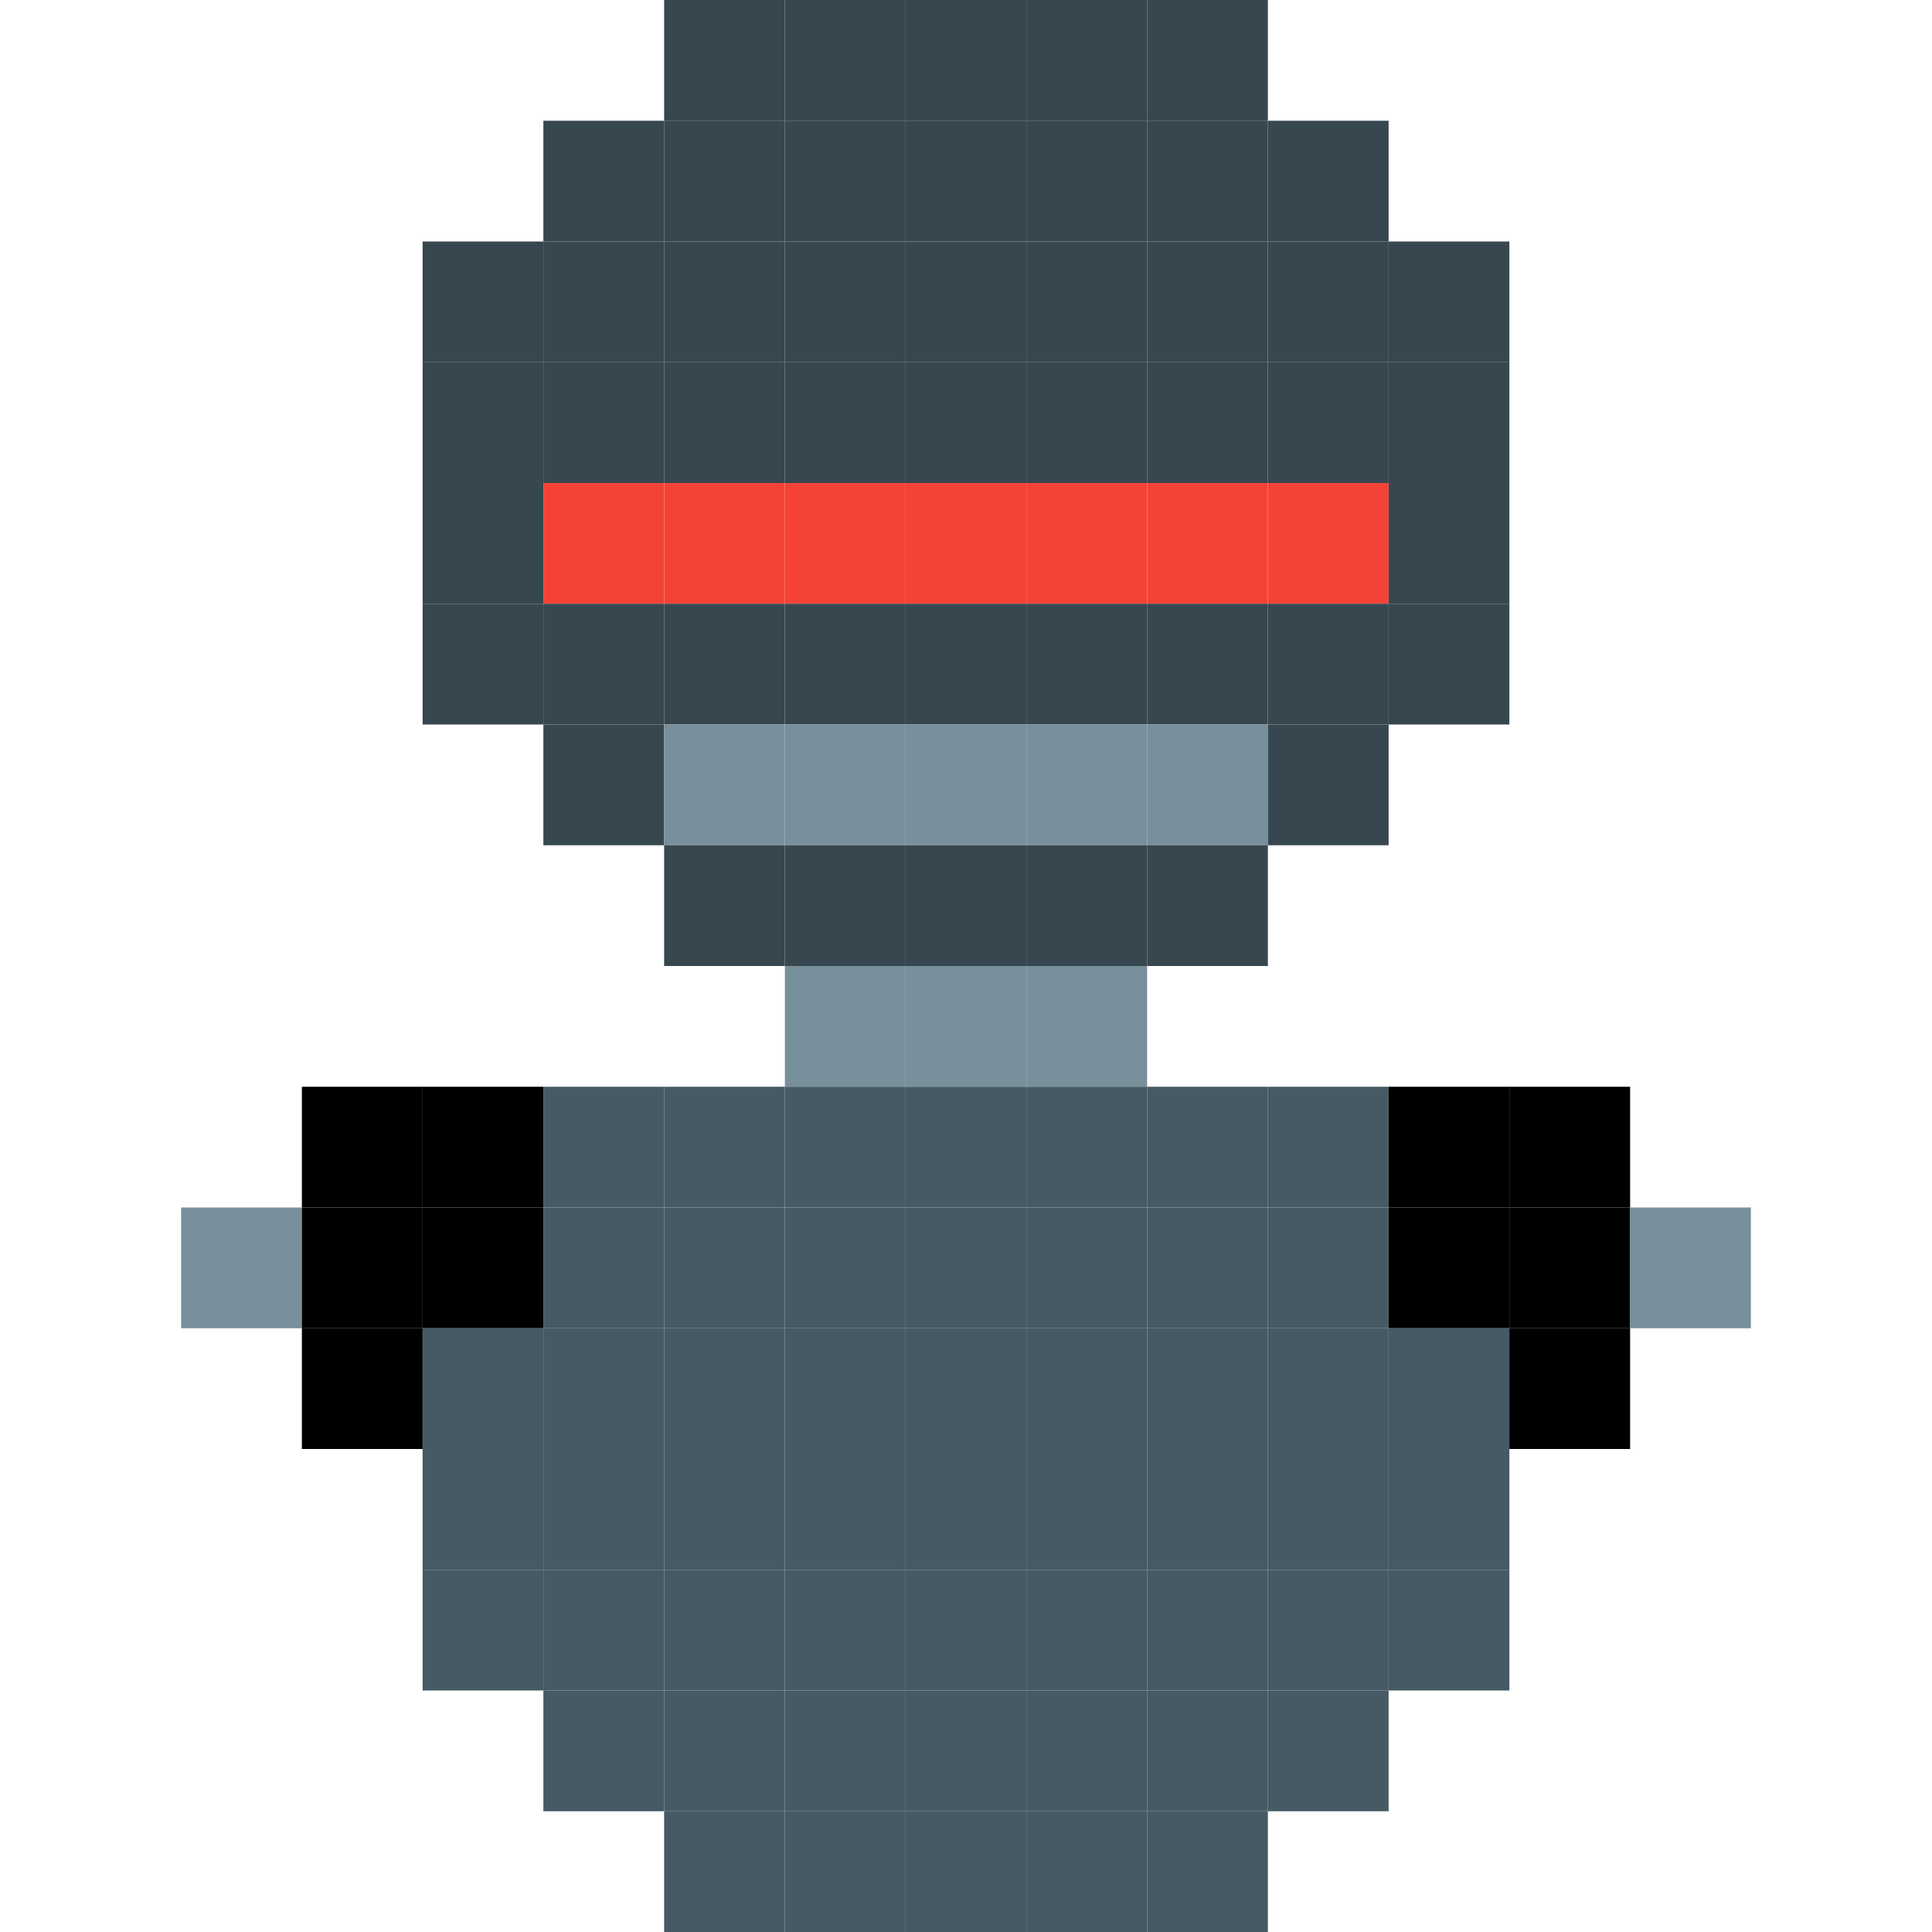
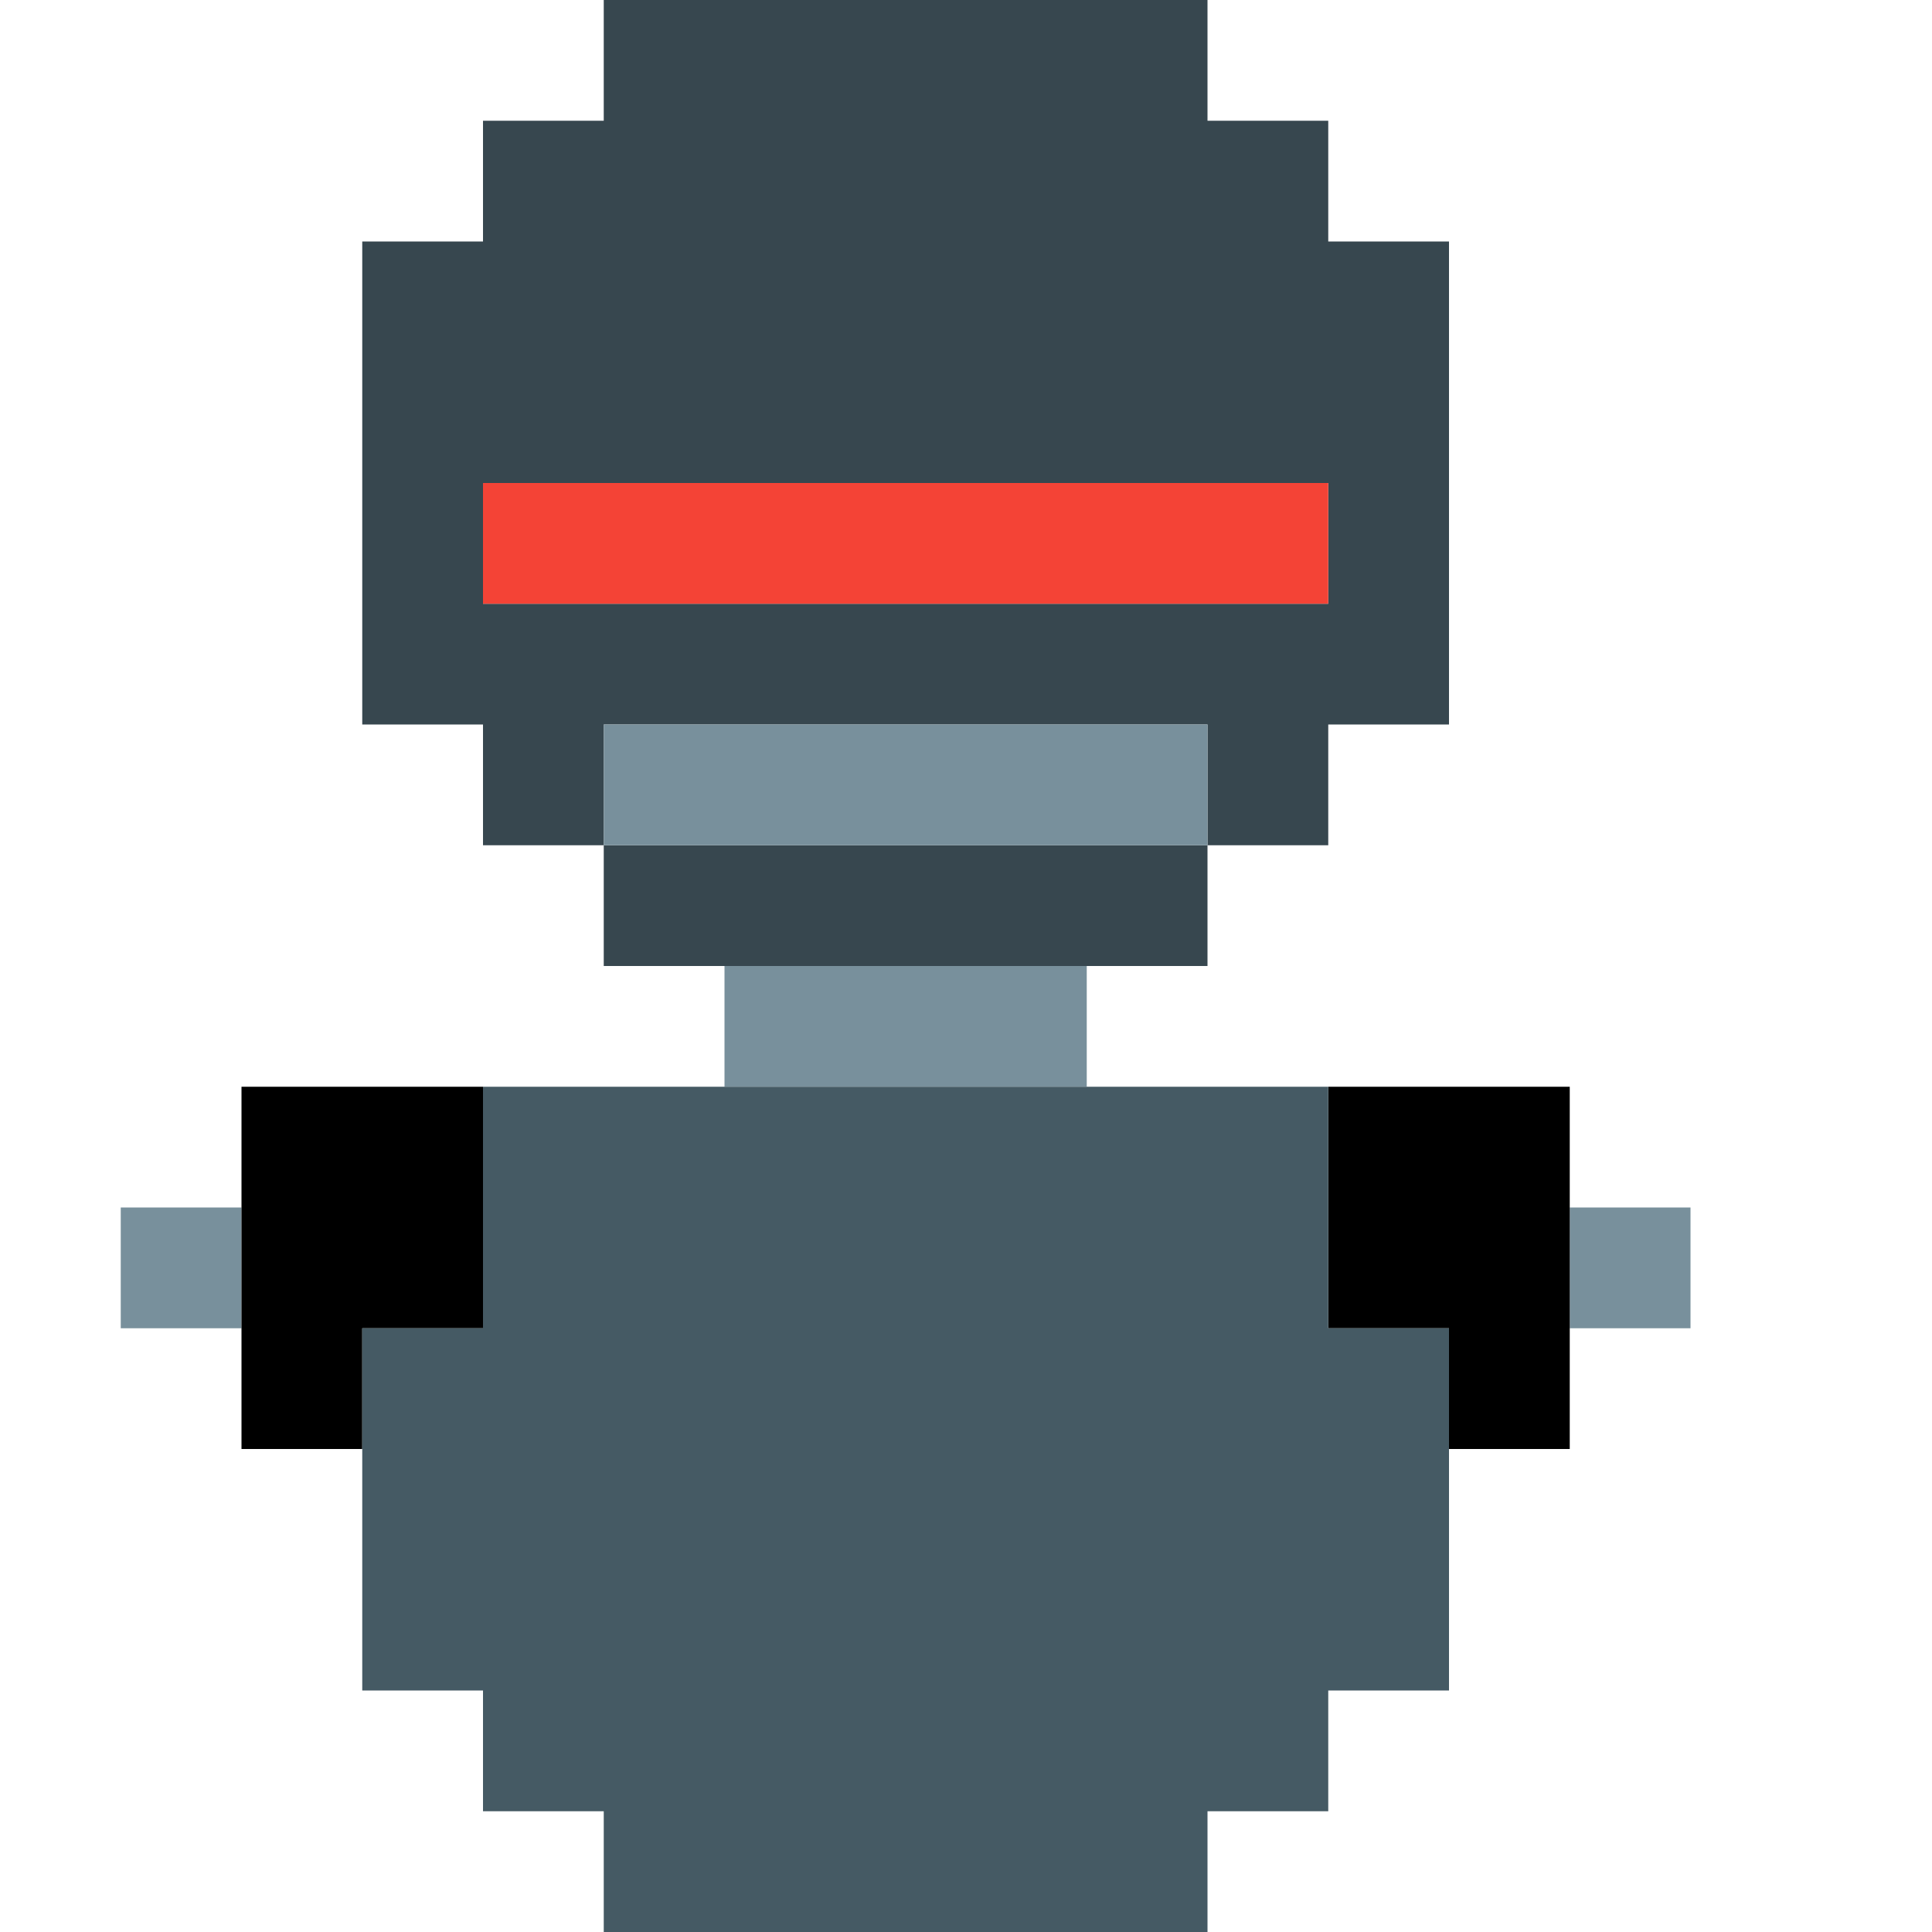
<svg xmlns="http://www.w3.org/2000/svg" class="typst-doc" viewBox="0 0 128 128" width="128pt" height="128pt">
  <g>
-     <g class="typst-group" transform="matrix(1 0 0 1 12 0)">
+     <g class="typst-group">
      <g>
-         <g class="typst-group">
-           <g>
-             <path class="typst-shape" fill="#37474f" fill-rule="nonzero" transform="matrix(1 0 0 1 32 0)" d="M 0 0v 8 h 8 v -8 h -8 Z " />
-             <path class="typst-shape" fill="#37474f" fill-rule="nonzero" transform="matrix(1 0 0 1 40 0)" d="M 0 0v 8 h 8 v -8 h -8 Z " />
-             <path class="typst-shape" fill="#37474f" fill-rule="nonzero" transform="matrix(1 0 0 1 48 0)" d="M 0 0v 8 h 8 v -8 h -8 Z " />
-             <path class="typst-shape" fill="#37474f" fill-rule="nonzero" transform="matrix(1 0 0 1 56 0)" d="M 0 0v 8 h 8 v -8 h -8 Z " />
-             <path class="typst-shape" fill="#37474f" fill-rule="nonzero" transform="matrix(1 0 0 1 64 0)" d="M 0 0v 8 h 8 v -8 h -8 Z " />
-             <path class="typst-shape" fill="#37474f" fill-rule="nonzero" transform="matrix(1 0 0 1 24 8)" d="M 0 0v 8 h 8 v -8 h -8 Z " />
-             <path class="typst-shape" fill="#37474f" fill-rule="nonzero" transform="matrix(1 0 0 1 32 8)" d="M 0 0v 8 h 8 v -8 h -8 Z " />
-             <path class="typst-shape" fill="#37474f" fill-rule="nonzero" transform="matrix(1 0 0 1 40 8)" d="M 0 0v 8 h 8 v -8 h -8 Z " />
-             <path class="typst-shape" fill="#37474f" fill-rule="nonzero" transform="matrix(1 0 0 1 48 8)" d="M 0 0v 8 h 8 v -8 h -8 Z " />
-             <path class="typst-shape" fill="#37474f" fill-rule="nonzero" transform="matrix(1 0 0 1 56 8)" d="M 0 0v 8 h 8 v -8 h -8 Z " />
-             <path class="typst-shape" fill="#37474f" fill-rule="nonzero" transform="matrix(1 0 0 1 64 8)" d="M 0 0v 8 h 8 v -8 h -8 Z " />
-             <path class="typst-shape" fill="#37474f" fill-rule="nonzero" transform="matrix(1 0 0 1 72 8)" d="M 0 0v 8 h 8 v -8 h -8 Z " />
-             <path class="typst-shape" fill="#37474f" fill-rule="nonzero" transform="matrix(1 0 0 1 16 16)" d="M 0 0v 8 h 8 v -8 h -8 Z " />
-             <path class="typst-shape" fill="#37474f" fill-rule="nonzero" transform="matrix(1 0 0 1 24 16)" d="M 0 0v 8 h 8 v -8 h -8 Z " />
-             <path class="typst-shape" fill="#37474f" fill-rule="nonzero" transform="matrix(1 0 0 1 32 16)" d="M 0 0v 8 h 8 v -8 h -8 Z " />
-             <path class="typst-shape" fill="#37474f" fill-rule="nonzero" transform="matrix(1 0 0 1 40 16)" d="M 0 0v 8 h 8 v -8 h -8 Z " />
-             <path class="typst-shape" fill="#37474f" fill-rule="nonzero" transform="matrix(1 0 0 1 48 16)" d="M 0 0v 8 h 8 v -8 h -8 Z " />
-             <path class="typst-shape" fill="#37474f" fill-rule="nonzero" transform="matrix(1 0 0 1 56 16)" d="M 0 0v 8 h 8 v -8 h -8 Z " />
-             <path class="typst-shape" fill="#37474f" fill-rule="nonzero" transform="matrix(1 0 0 1 64 16)" d="M 0 0v 8 h 8 v -8 h -8 Z " />
-             <path class="typst-shape" fill="#37474f" fill-rule="nonzero" transform="matrix(1 0 0 1 72 16)" d="M 0 0v 8 h 8 v -8 h -8 Z " />
-             <path class="typst-shape" fill="#37474f" fill-rule="nonzero" transform="matrix(1 0 0 1 80 16)" d="M 0 0v 8 h 8 v -8 h -8 Z " />
-             <path class="typst-shape" fill="#37474f" fill-rule="nonzero" transform="matrix(1 0 0 1 16 24)" d="M 0 0v 8 h 8 v -8 h -8 Z " />
-             <path class="typst-shape" fill="#37474f" fill-rule="nonzero" transform="matrix(1 0 0 1 24 24)" d="M 0 0v 8 h 8 v -8 h -8 Z " />
-             <path class="typst-shape" fill="#37474f" fill-rule="nonzero" transform="matrix(1 0 0 1 32 24)" d="M 0 0v 8 h 8 v -8 h -8 Z " />
-             <path class="typst-shape" fill="#37474f" fill-rule="nonzero" transform="matrix(1 0 0 1 40 24)" d="M 0 0v 8 h 8 v -8 h -8 Z " />
-             <path class="typst-shape" fill="#37474f" fill-rule="nonzero" transform="matrix(1 0 0 1 48 24)" d="M 0 0v 8 h 8 v -8 h -8 Z " />
-             <path class="typst-shape" fill="#37474f" fill-rule="nonzero" transform="matrix(1 0 0 1 56 24)" d="M 0 0v 8 h 8 v -8 h -8 Z " />
-             <path class="typst-shape" fill="#37474f" fill-rule="nonzero" transform="matrix(1 0 0 1 64 24)" d="M 0 0v 8 h 8 v -8 h -8 Z " />
-             <path class="typst-shape" fill="#37474f" fill-rule="nonzero" transform="matrix(1 0 0 1 72 24)" d="M 0 0v 8 h 8 v -8 h -8 Z " />
-             <path class="typst-shape" fill="#37474f" fill-rule="nonzero" transform="matrix(1 0 0 1 80 24)" d="M 0 0v 8 h 8 v -8 h -8 Z " />
-             <path class="typst-shape" fill="#37474f" fill-rule="nonzero" transform="matrix(1 0 0 1 16 32)" d="M 0 0v 8 h 8 v -8 h -8 Z " />
-             <path class="typst-shape" fill="#f44336" fill-rule="nonzero" transform="matrix(1 0 0 1 24 32)" d="M 0 0v 8 h 8 v -8 h -8 Z " />
-             <path class="typst-shape" fill="#f44336" fill-rule="nonzero" transform="matrix(1 0 0 1 32 32)" d="M 0 0v 8 h 8 v -8 h -8 Z " />
-             <path class="typst-shape" fill="#f44336" fill-rule="nonzero" transform="matrix(1 0 0 1 40 32)" d="M 0 0v 8 h 8 v -8 h -8 Z " />
-             <path class="typst-shape" fill="#f44336" fill-rule="nonzero" transform="matrix(1 0 0 1 48 32)" d="M 0 0v 8 h 8 v -8 h -8 Z " />
-             <path class="typst-shape" fill="#f44336" fill-rule="nonzero" transform="matrix(1 0 0 1 56 32)" d="M 0 0v 8 h 8 v -8 h -8 Z " />
-             <path class="typst-shape" fill="#f44336" fill-rule="nonzero" transform="matrix(1 0 0 1 64 32)" d="M 0 0v 8 h 8 v -8 h -8 Z " />
-             <path class="typst-shape" fill="#f44336" fill-rule="nonzero" transform="matrix(1 0 0 1 72 32)" d="M 0 0v 8 h 8 v -8 h -8 Z " />
-             <path class="typst-shape" fill="#37474f" fill-rule="nonzero" transform="matrix(1 0 0 1 80 32)" d="M 0 0v 8 h 8 v -8 h -8 Z " />
-             <path class="typst-shape" fill="#37474f" fill-rule="nonzero" transform="matrix(1 0 0 1 16 40)" d="M 0 0v 8 h 8 v -8 h -8 Z " />
-             <path class="typst-shape" fill="#37474f" fill-rule="nonzero" transform="matrix(1 0 0 1 24 40)" d="M 0 0v 8 h 8 v -8 h -8 Z " />
-             <path class="typst-shape" fill="#37474f" fill-rule="nonzero" transform="matrix(1 0 0 1 32 40)" d="M 0 0v 8 h 8 v -8 h -8 Z " />
-             <path class="typst-shape" fill="#37474f" fill-rule="nonzero" transform="matrix(1 0 0 1 40 40)" d="M 0 0v 8 h 8 v -8 h -8 Z " />
-             <path class="typst-shape" fill="#37474f" fill-rule="nonzero" transform="matrix(1 0 0 1 48 40)" d="M 0 0v 8 h 8 v -8 h -8 Z " />
-             <path class="typst-shape" fill="#37474f" fill-rule="nonzero" transform="matrix(1 0 0 1 56 40)" d="M 0 0v 8 h 8 v -8 h -8 Z " />
-             <path class="typst-shape" fill="#37474f" fill-rule="nonzero" transform="matrix(1 0 0 1 64 40)" d="M 0 0v 8 h 8 v -8 h -8 Z " />
-             <path class="typst-shape" fill="#37474f" fill-rule="nonzero" transform="matrix(1 0 0 1 72 40)" d="M 0 0v 8 h 8 v -8 h -8 Z " />
-             <path class="typst-shape" fill="#37474f" fill-rule="nonzero" transform="matrix(1 0 0 1 80 40)" d="M 0 0v 8 h 8 v -8 h -8 Z " />
-             <path class="typst-shape" fill="#37474f" fill-rule="nonzero" transform="matrix(1 0 0 1 24 48)" d="M 0 0v 8 h 8 v -8 h -8 Z " />
-             <path class="typst-shape" fill="#78909c" fill-rule="nonzero" transform="matrix(1 0 0 1 32 48)" d="M 0 0v 8 h 8 v -8 h -8 Z " />
-             <path class="typst-shape" fill="#78909c" fill-rule="nonzero" transform="matrix(1 0 0 1 40 48)" d="M 0 0v 8 h 8 v -8 h -8 Z " />
-             <path class="typst-shape" fill="#78909c" fill-rule="nonzero" transform="matrix(1 0 0 1 48 48)" d="M 0 0v 8 h 8 v -8 h -8 Z " />
-             <path class="typst-shape" fill="#78909c" fill-rule="nonzero" transform="matrix(1 0 0 1 56 48)" d="M 0 0v 8 h 8 v -8 h -8 Z " />
-             <path class="typst-shape" fill="#78909c" fill-rule="nonzero" transform="matrix(1 0 0 1 64 48)" d="M 0 0v 8 h 8 v -8 h -8 Z " />
-             <path class="typst-shape" fill="#37474f" fill-rule="nonzero" transform="matrix(1 0 0 1 72 48)" d="M 0 0v 8 h 8 v -8 h -8 Z " />
-             <path class="typst-shape" fill="#37474f" fill-rule="nonzero" transform="matrix(1 0 0 1 32 56)" d="M 0 0v 8 h 8 v -8 h -8 Z " />
-             <path class="typst-shape" fill="#37474f" fill-rule="nonzero" transform="matrix(1 0 0 1 40 56)" d="M 0 0v 8 h 8 v -8 h -8 Z " />
-             <path class="typst-shape" fill="#37474f" fill-rule="nonzero" transform="matrix(1 0 0 1 48 56)" d="M 0 0v 8 h 8 v -8 h -8 Z " />
-             <path class="typst-shape" fill="#37474f" fill-rule="nonzero" transform="matrix(1 0 0 1 56 56)" d="M 0 0v 8 h 8 v -8 h -8 Z " />
-             <path class="typst-shape" fill="#37474f" fill-rule="nonzero" transform="matrix(1 0 0 1 64 56)" d="M 0 0v 8 h 8 v -8 h -8 Z " />
-             <path class="typst-shape" fill="#78909c" fill-rule="nonzero" transform="matrix(1 0 0 1 40 64)" d="M 0 0v 8 h 8 v -8 h -8 Z " />
-             <path class="typst-shape" fill="#78909c" fill-rule="nonzero" transform="matrix(1 0 0 1 48 64)" d="M 0 0v 8 h 8 v -8 h -8 Z " />
-             <path class="typst-shape" fill="#78909c" fill-rule="nonzero" transform="matrix(1 0 0 1 56 64)" d="M 0 0v 8 h 8 v -8 h -8 Z " />
-             <path class="typst-shape" fill="#000000" fill-rule="nonzero" transform="matrix(1 0 0 1 8 72)" d="M 0 0v 8 h 8 v -8 h -8 Z " />
-             <path class="typst-shape" fill="#000000" fill-rule="nonzero" transform="matrix(1 0 0 1 16 72)" d="M 0 0v 8 h 8 v -8 h -8 Z " />
-             <path class="typst-shape" fill="#455a64" fill-rule="nonzero" transform="matrix(1 0 0 1 24 72)" d="M 0 0v 8 h 8 v -8 h -8 Z " />
-             <path class="typst-shape" fill="#455a64" fill-rule="nonzero" transform="matrix(1 0 0 1 32 72)" d="M 0 0v 8 h 8 v -8 h -8 Z " />
-             <path class="typst-shape" fill="#455a64" fill-rule="nonzero" transform="matrix(1 0 0 1 40 72)" d="M 0 0v 8 h 8 v -8 h -8 Z " />
-             <path class="typst-shape" fill="#455a64" fill-rule="nonzero" transform="matrix(1 0 0 1 48 72)" d="M 0 0v 8 h 8 v -8 h -8 Z " />
-             <path class="typst-shape" fill="#455a64" fill-rule="nonzero" transform="matrix(1 0 0 1 56 72)" d="M 0 0v 8 h 8 v -8 h -8 Z " />
-             <path class="typst-shape" fill="#455a64" fill-rule="nonzero" transform="matrix(1 0 0 1 64 72)" d="M 0 0v 8 h 8 v -8 h -8 Z " />
-             <path class="typst-shape" fill="#455a64" fill-rule="nonzero" transform="matrix(1 0 0 1 72 72)" d="M 0 0v 8 h 8 v -8 h -8 Z " />
-             <path class="typst-shape" fill="#000000" fill-rule="nonzero" transform="matrix(1 0 0 1 80 72)" d="M 0 0v 8 h 8 v -8 h -8 Z " />
-             <path class="typst-shape" fill="#000000" fill-rule="nonzero" transform="matrix(1 0 0 1 88 72)" d="M 0 0v 8 h 8 v -8 h -8 Z " />
-             <path class="typst-shape" fill="#78909c" fill-rule="nonzero" transform="matrix(1 0 0 1 0 80)" d="M 0 0v 8 h 8 v -8 h -8 Z " />
-             <path class="typst-shape" fill="#000000" fill-rule="nonzero" transform="matrix(1 0 0 1 8 80)" d="M 0 0v 8 h 8 v -8 h -8 Z " />
-             <path class="typst-shape" fill="#000000" fill-rule="nonzero" transform="matrix(1 0 0 1 16 80)" d="M 0 0v 8 h 8 v -8 h -8 Z " />
-             <path class="typst-shape" fill="#455a64" fill-rule="nonzero" transform="matrix(1 0 0 1 24 80)" d="M 0 0v 8 h 8 v -8 h -8 Z " />
-             <path class="typst-shape" fill="#455a64" fill-rule="nonzero" transform="matrix(1 0 0 1 32 80)" d="M 0 0v 8 h 8 v -8 h -8 Z " />
-             <path class="typst-shape" fill="#455a64" fill-rule="nonzero" transform="matrix(1 0 0 1 40 80)" d="M 0 0v 8 h 8 v -8 h -8 Z " />
-             <path class="typst-shape" fill="#455a64" fill-rule="nonzero" transform="matrix(1 0 0 1 48 80)" d="M 0 0v 8 h 8 v -8 h -8 Z " />
-             <path class="typst-shape" fill="#455a64" fill-rule="nonzero" transform="matrix(1 0 0 1 56 80)" d="M 0 0v 8 h 8 v -8 h -8 Z " />
-             <path class="typst-shape" fill="#455a64" fill-rule="nonzero" transform="matrix(1 0 0 1 64 80)" d="M 0 0v 8 h 8 v -8 h -8 Z " />
-             <path class="typst-shape" fill="#455a64" fill-rule="nonzero" transform="matrix(1 0 0 1 72 80)" d="M 0 0v 8 h 8 v -8 h -8 Z " />
-             <path class="typst-shape" fill="#000000" fill-rule="nonzero" transform="matrix(1 0 0 1 80 80)" d="M 0 0v 8 h 8 v -8 h -8 Z " />
-             <path class="typst-shape" fill="#000000" fill-rule="nonzero" transform="matrix(1 0 0 1 88 80)" d="M 0 0v 8 h 8 v -8 h -8 Z " />
-             <path class="typst-shape" fill="#78909c" fill-rule="nonzero" transform="matrix(1 0 0 1 96 80)" d="M 0 0v 8 h 8 v -8 h -8 Z " />
-             <path class="typst-shape" fill="#000000" fill-rule="nonzero" transform="matrix(1 0 0 1 8 88)" d="M 0 0v 8 h 8 v -8 h -8 Z " />
-             <path class="typst-shape" fill="#455a64" fill-rule="nonzero" transform="matrix(1 0 0 1 16 88)" d="M 0 0v 8 h 8 v -8 h -8 Z " />
-             <path class="typst-shape" fill="#455a64" fill-rule="nonzero" transform="matrix(1 0 0 1 24 88)" d="M 0 0v 8 h 8 v -8 h -8 Z " />
-             <path class="typst-shape" fill="#455a64" fill-rule="nonzero" transform="matrix(1 0 0 1 32 88)" d="M 0 0v 8 h 8 v -8 h -8 Z " />
-             <path class="typst-shape" fill="#455a64" fill-rule="nonzero" transform="matrix(1 0 0 1 40 88)" d="M 0 0v 8 h 8 v -8 h -8 Z " />
-             <path class="typst-shape" fill="#455a64" fill-rule="nonzero" transform="matrix(1 0 0 1 48 88)" d="M 0 0v 8 h 8 v -8 h -8 Z " />
-             <path class="typst-shape" fill="#455a64" fill-rule="nonzero" transform="matrix(1 0 0 1 56 88)" d="M 0 0v 8 h 8 v -8 h -8 Z " />
-             <path class="typst-shape" fill="#455a64" fill-rule="nonzero" transform="matrix(1 0 0 1 64 88)" d="M 0 0v 8 h 8 v -8 h -8 Z " />
-             <path class="typst-shape" fill="#455a64" fill-rule="nonzero" transform="matrix(1 0 0 1 72 88)" d="M 0 0v 8 h 8 v -8 h -8 Z " />
-             <path class="typst-shape" fill="#455a64" fill-rule="nonzero" transform="matrix(1 0 0 1 80 88)" d="M 0 0v 8 h 8 v -8 h -8 Z " />
-             <path class="typst-shape" fill="#000000" fill-rule="nonzero" transform="matrix(1 0 0 1 88 88)" d="M 0 0v 8 h 8 v -8 h -8 Z " />
-             <path class="typst-shape" fill="#455a64" fill-rule="nonzero" transform="matrix(1 0 0 1 16 96)" d="M 0 0v 8 h 8 v -8 h -8 Z " />
-             <path class="typst-shape" fill="#455a64" fill-rule="nonzero" transform="matrix(1 0 0 1 24 96)" d="M 0 0v 8 h 8 v -8 h -8 Z " />
-             <path class="typst-shape" fill="#455a64" fill-rule="nonzero" transform="matrix(1 0 0 1 32 96)" d="M 0 0v 8 h 8 v -8 h -8 Z " />
-             <path class="typst-shape" fill="#455a64" fill-rule="nonzero" transform="matrix(1 0 0 1 40 96)" d="M 0 0v 8 h 8 v -8 h -8 Z " />
-             <path class="typst-shape" fill="#455a64" fill-rule="nonzero" transform="matrix(1 0 0 1 48 96)" d="M 0 0v 8 h 8 v -8 h -8 Z " />
-             <path class="typst-shape" fill="#455a64" fill-rule="nonzero" transform="matrix(1 0 0 1 56 96)" d="M 0 0v 8 h 8 v -8 h -8 Z " />
-             <path class="typst-shape" fill="#455a64" fill-rule="nonzero" transform="matrix(1 0 0 1 64 96)" d="M 0 0v 8 h 8 v -8 h -8 Z " />
-             <path class="typst-shape" fill="#455a64" fill-rule="nonzero" transform="matrix(1 0 0 1 72 96)" d="M 0 0v 8 h 8 v -8 h -8 Z " />
-             <path class="typst-shape" fill="#455a64" fill-rule="nonzero" transform="matrix(1 0 0 1 80 96)" d="M 0 0v 8 h 8 v -8 h -8 Z " />
-             <path class="typst-shape" fill="#455a64" fill-rule="nonzero" transform="matrix(1 0 0 1 16 104)" d="M 0 0v 8 h 8 v -8 h -8 Z " />
-             <path class="typst-shape" fill="#455a64" fill-rule="nonzero" transform="matrix(1 0 0 1 24 104)" d="M 0 0v 8 h 8 v -8 h -8 Z " />
-             <path class="typst-shape" fill="#455a64" fill-rule="nonzero" transform="matrix(1 0 0 1 32 104)" d="M 0 0v 8 h 8 v -8 h -8 Z " />
-             <path class="typst-shape" fill="#455a64" fill-rule="nonzero" transform="matrix(1 0 0 1 40 104)" d="M 0 0v 8 h 8 v -8 h -8 Z " />
-             <path class="typst-shape" fill="#455a64" fill-rule="nonzero" transform="matrix(1 0 0 1 48 104)" d="M 0 0v 8 h 8 v -8 h -8 Z " />
-             <path class="typst-shape" fill="#455a64" fill-rule="nonzero" transform="matrix(1 0 0 1 56 104)" d="M 0 0v 8 h 8 v -8 h -8 Z " />
-             <path class="typst-shape" fill="#455a64" fill-rule="nonzero" transform="matrix(1 0 0 1 64 104)" d="M 0 0v 8 h 8 v -8 h -8 Z " />
-             <path class="typst-shape" fill="#455a64" fill-rule="nonzero" transform="matrix(1 0 0 1 72 104)" d="M 0 0v 8 h 8 v -8 h -8 Z " />
-             <path class="typst-shape" fill="#455a64" fill-rule="nonzero" transform="matrix(1 0 0 1 80 104)" d="M 0 0v 8 h 8 v -8 h -8 Z " />
-             <path class="typst-shape" fill="#455a64" fill-rule="nonzero" transform="matrix(1 0 0 1 24 112)" d="M 0 0v 8 h 8 v -8 h -8 Z " />
-             <path class="typst-shape" fill="#455a64" fill-rule="nonzero" transform="matrix(1 0 0 1 32 112)" d="M 0 0v 8 h 8 v -8 h -8 Z " />
-             <path class="typst-shape" fill="#455a64" fill-rule="nonzero" transform="matrix(1 0 0 1 40 112)" d="M 0 0v 8 h 8 v -8 h -8 Z " />
-             <path class="typst-shape" fill="#455a64" fill-rule="nonzero" transform="matrix(1 0 0 1 48 112)" d="M 0 0v 8 h 8 v -8 h -8 Z " />
-             <path class="typst-shape" fill="#455a64" fill-rule="nonzero" transform="matrix(1 0 0 1 56 112)" d="M 0 0v 8 h 8 v -8 h -8 Z " />
-             <path class="typst-shape" fill="#455a64" fill-rule="nonzero" transform="matrix(1 0 0 1 64 112)" d="M 0 0v 8 h 8 v -8 h -8 Z " />
-             <path class="typst-shape" fill="#455a64" fill-rule="nonzero" transform="matrix(1 0 0 1 72 112)" d="M 0 0v 8 h 8 v -8 h -8 Z " />
-             <path class="typst-shape" fill="#455a64" fill-rule="nonzero" transform="matrix(1 0 0 1 32 120)" d="M 0 0v 8 h 8 v -8 h -8 Z " />
-             <path class="typst-shape" fill="#455a64" fill-rule="nonzero" transform="matrix(1 0 0 1 40 120)" d="M 0 0v 8 h 8 v -8 h -8 Z " />
-             <path class="typst-shape" fill="#455a64" fill-rule="nonzero" transform="matrix(1 0 0 1 48 120)" d="M 0 0v 8 h 8 v -8 h -8 Z " />
-             <path class="typst-shape" fill="#455a64" fill-rule="nonzero" transform="matrix(1 0 0 1 56 120)" d="M 0 0v 8 h 8 v -8 h -8 Z " />
-             <path class="typst-shape" fill="#455a64" fill-rule="nonzero" transform="matrix(1 0 0 1 64 120)" d="M 0 0v 8 h 8 v -8 h -8 Z " />
-           </g>
-         </g>
+         <path class="typst-shape" fill="#37474f" fill-rule="nonzero" d="M 0 0m 40 0 h 8 v 8 h -8 Z m 8 0 h 8 v 8 h -8 Z m 8 0 h 8 v 8 h -8 Z m 8 0 h 8 v 8 h -8 Z m 8 0 h 8 v 8 h -8 Z m -40 8 h 8 v 8 h -8 Z m 8 0 h 8 v 8 h -8 Z m 8 0 h 8 v 8 h -8 Z m 8 0 h 8 v 8 h -8 Z m 8 0 h 8 v 8 h -8 Z m 8 0 h 8 v 8 h -8 Z m 8 0 h 8 v 8 h -8 Z m -56 8 h 8 v 8 h -8 Z m 8 0 h 8 v 8 h -8 Z m 8 0 h 8 v 8 h -8 Z m 8 0 h 8 v 8 h -8 Z m 8 0 h 8 v 8 h -8 Z m 8 0 h 8 v 8 h -8 Z m 8 0 h 8 v 8 h -8 Z m 8 0 h 8 v 8 h -8 Z m 8 0 h 8 v 8 h -8 Z m -64 8 h 8 v 8 h -8 Z m 8 0 h 8 v 8 h -8 Z m 8 0 h 8 v 8 h -8 Z m 8 0 h 8 v 8 h -8 Z m 8 0 h 8 v 8 h -8 Z m 8 0 h 8 v 8 h -8 Z m 8 0 h 8 v 8 h -8 Z m 8 0 h 8 v 8 h -8 Z m 8 0 h 8 v 8 h -8 Z m -64 8 h 8 v 8 h -8 Z m 64 0 h 8 v 8 h -8 Z m -64 8 h 8 v 8 h -8 Z m 8 0 h 8 v 8 h -8 Z m 8 0 h 8 v 8 h -8 Z m 8 0 h 8 v 8 h -8 Z m 8 0 h 8 v 8 h -8 Z m 8 0 h 8 v 8 h -8 Z m 8 0 h 8 v 8 h -8 Z m 8 0 h 8 v 8 h -8 Z m 8 0 h 8 v 8 h -8 Z m -56 8 h 8 v 8 h -8 Z m 48 0 h 8 v 8 h -8 Z m -40 8 h 8 v 8 h -8 Z m 8 0 h 8 v 8 h -8 Z m 8 0 h 8 v 8 h -8 Z m 8 0 h 8 v 8 h -8 Z m 8 0 h 8 v 8 h -8 Z " />
+         <path class="typst-shape" fill="#f44336" fill-rule="nonzero" d="M 0 0m 32 32 h 8 v 8 h -8 Z m 8 0 h 8 v 8 h -8 Z m 8 0 h 8 v 8 h -8 Z m 8 0 h 8 v 8 h -8 Z m 8 0 h 8 v 8 h -8 Z m 8 0 h 8 v 8 h -8 Z m 8 0 h 8 v 8 h -8 Z " />
+         <path class="typst-shape" fill="#78909c" fill-rule="nonzero" d="M 0 0m 40 48 h 8 v 8 h -8 Z m 8 0 h 8 v 8 h -8 Z m 8 0 h 8 v 8 h -8 Z m 8 0 h 8 v 8 h -8 Z m 8 0 h 8 v 8 h -8 Z m -24 16 h 8 v 8 h -8 Z m 8 0 h 8 v 8 h -8 Z m 8 0 h 8 v 8 h -8 Z m -56 16 h 8 v 8 h -8 Z m 96 0 h 8 v 8 h -8 Z " />
+         <path class="typst-shape" fill="#000000" fill-rule="nonzero" d="M 0 0m 16 72 h 8 v 8 h -8 Z m 8 0 h 8 v 8 h -8 Z m 64 0 h 8 v 8 h -8 Z m 8 0 h 8 v 8 h -8 Z m -80 8 h 8 v 8 h -8 Z m 8 0 h 8 v 8 h -8 Z m 64 0 h 8 v 8 h -8 Z m 8 0 h 8 v 8 h -8 Z m -80 8 h 8 v 8 h -8 Z m 80 0 h 8 v 8 h -8 Z " />
+         <path class="typst-shape" fill="#455a64" fill-rule="nonzero" d="M 0 0m 32 72 h 8 v 8 h -8 Z m 8 0 h 8 v 8 h -8 Z m 8 0 h 8 v 8 h -8 Z m 8 0 h 8 v 8 h -8 Z m 8 0 h 8 v 8 h -8 Z m 8 0 h 8 v 8 h -8 Z m 8 0 h 8 v 8 h -8 Z m -48 8 h 8 v 8 h -8 Z m 8 0 h 8 v 8 h -8 Z m 8 0 h 8 v 8 h -8 Z m 8 0 h 8 v 8 h -8 Z m 8 0 h 8 v 8 h -8 Z m 8 0 h 8 v 8 h -8 Z m 8 0 h 8 v 8 h -8 Z m -56 8 h 8 v 8 h -8 Z m 8 0 h 8 v 8 h -8 Z m 8 0 h 8 v 8 h -8 Z m 8 0 h 8 v 8 h -8 Z m 8 0 h 8 v 8 h -8 Z m 8 0 h 8 v 8 h -8 Z m 8 0 h 8 v 8 h -8 Z m 8 0 h 8 v 8 h -8 Z m 8 0 h 8 v 8 h -8 Z m -64 8 h 8 v 8 h -8 Z m 8 0 h 8 v 8 h -8 Z m 8 0 h 8 v 8 h -8 Z m 8 0 h 8 v 8 h -8 Z m 8 0 h 8 v 8 h -8 Z m 8 0 h 8 v 8 h -8 Z m 8 0 h 8 v 8 h -8 Z m 8 0 h 8 v 8 h -8 Z m 8 0 h 8 v 8 h -8 Z m -64 8 h 8 v 8 h -8 Z m 8 0 h 8 v 8 h -8 Z m 8 0 h 8 v 8 h -8 Z m 8 0 h 8 v 8 h -8 Z m 8 0 h 8 v 8 h -8 Z m 8 0 h 8 v 8 h -8 Z m 8 0 h 8 v 8 h -8 Z m 8 0 h 8 v 8 h -8 Z m 8 0 h 8 v 8 h -8 Z m -56 8 h 8 v 8 h -8 Z m 8 0 h 8 v 8 h -8 Z m 8 0 h 8 v 8 h -8 Z m 8 0 h 8 v 8 h -8 Z m 8 0 h 8 v 8 h -8 Z m 8 0 h 8 v 8 h -8 Z m 8 0 h 8 v 8 h -8 Z m -40 8 h 8 v 8 h -8 Z m 8 0 h 8 v 8 h -8 Z m 8 0 h 8 v 8 h -8 Z m 8 0 h 8 v 8 h -8 Z m 8 0 h 8 v 8 h -8 Z " />
      </g>
    </g>
  </g>
</svg>
